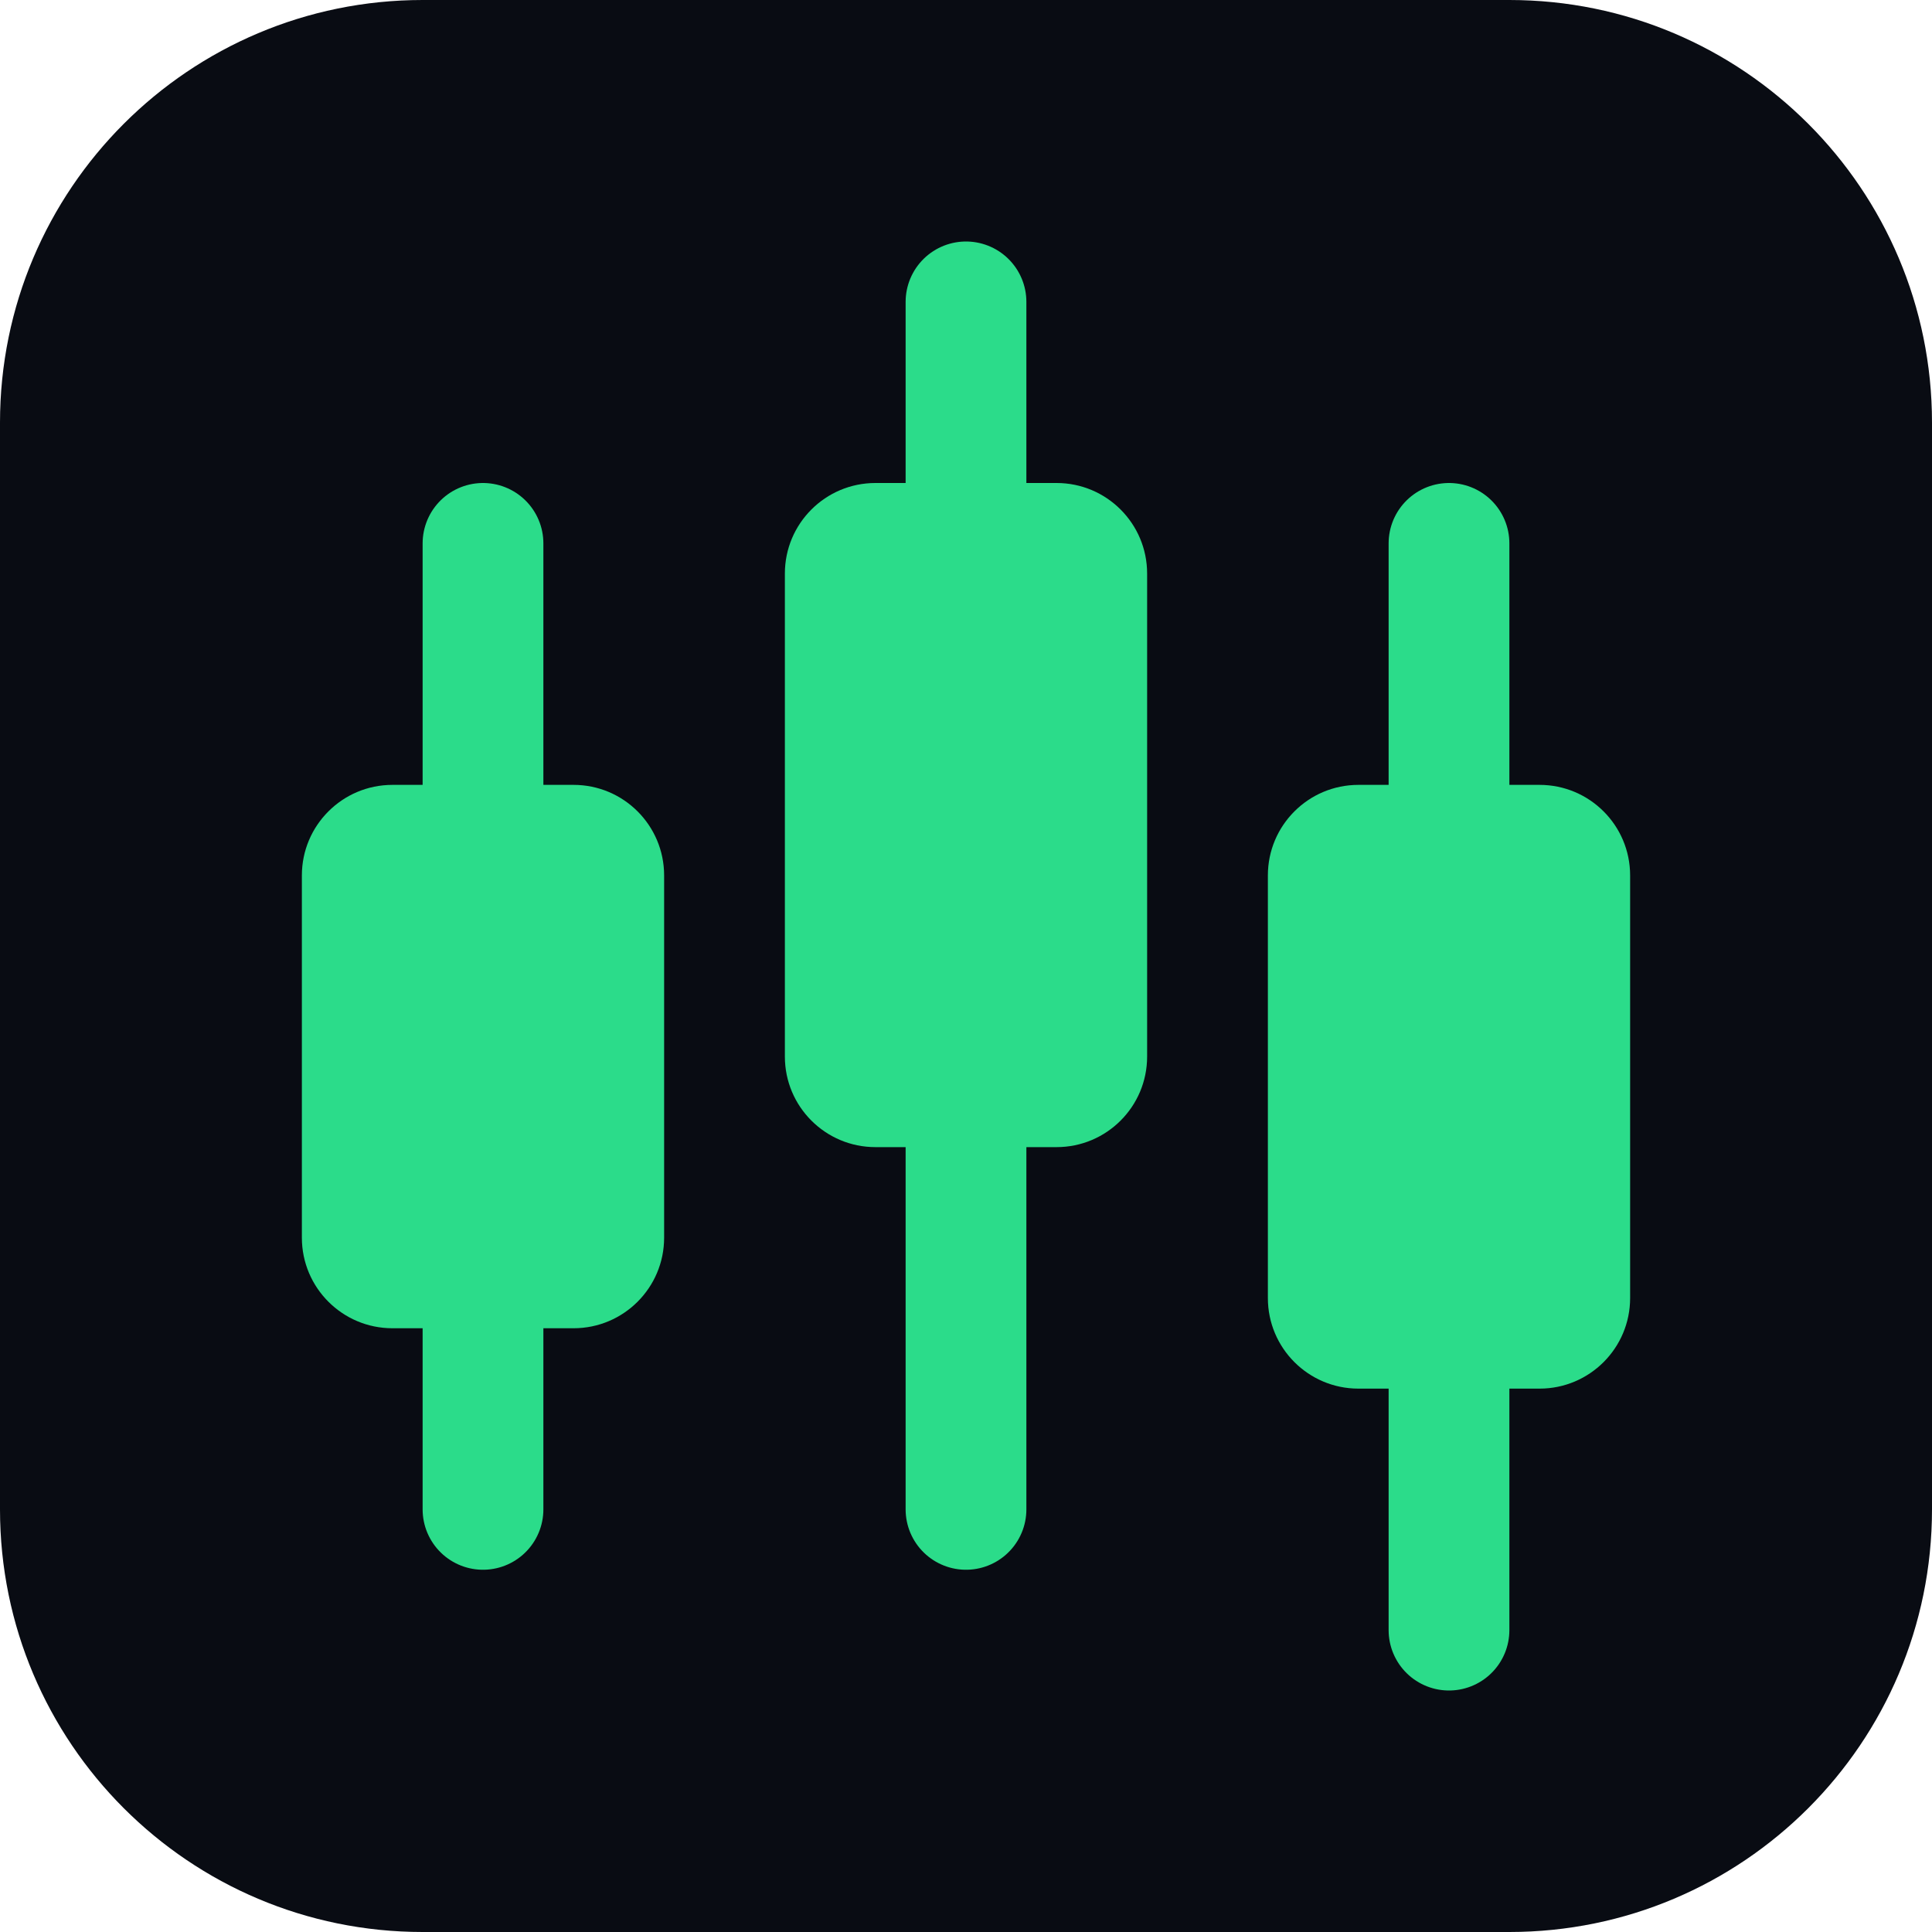
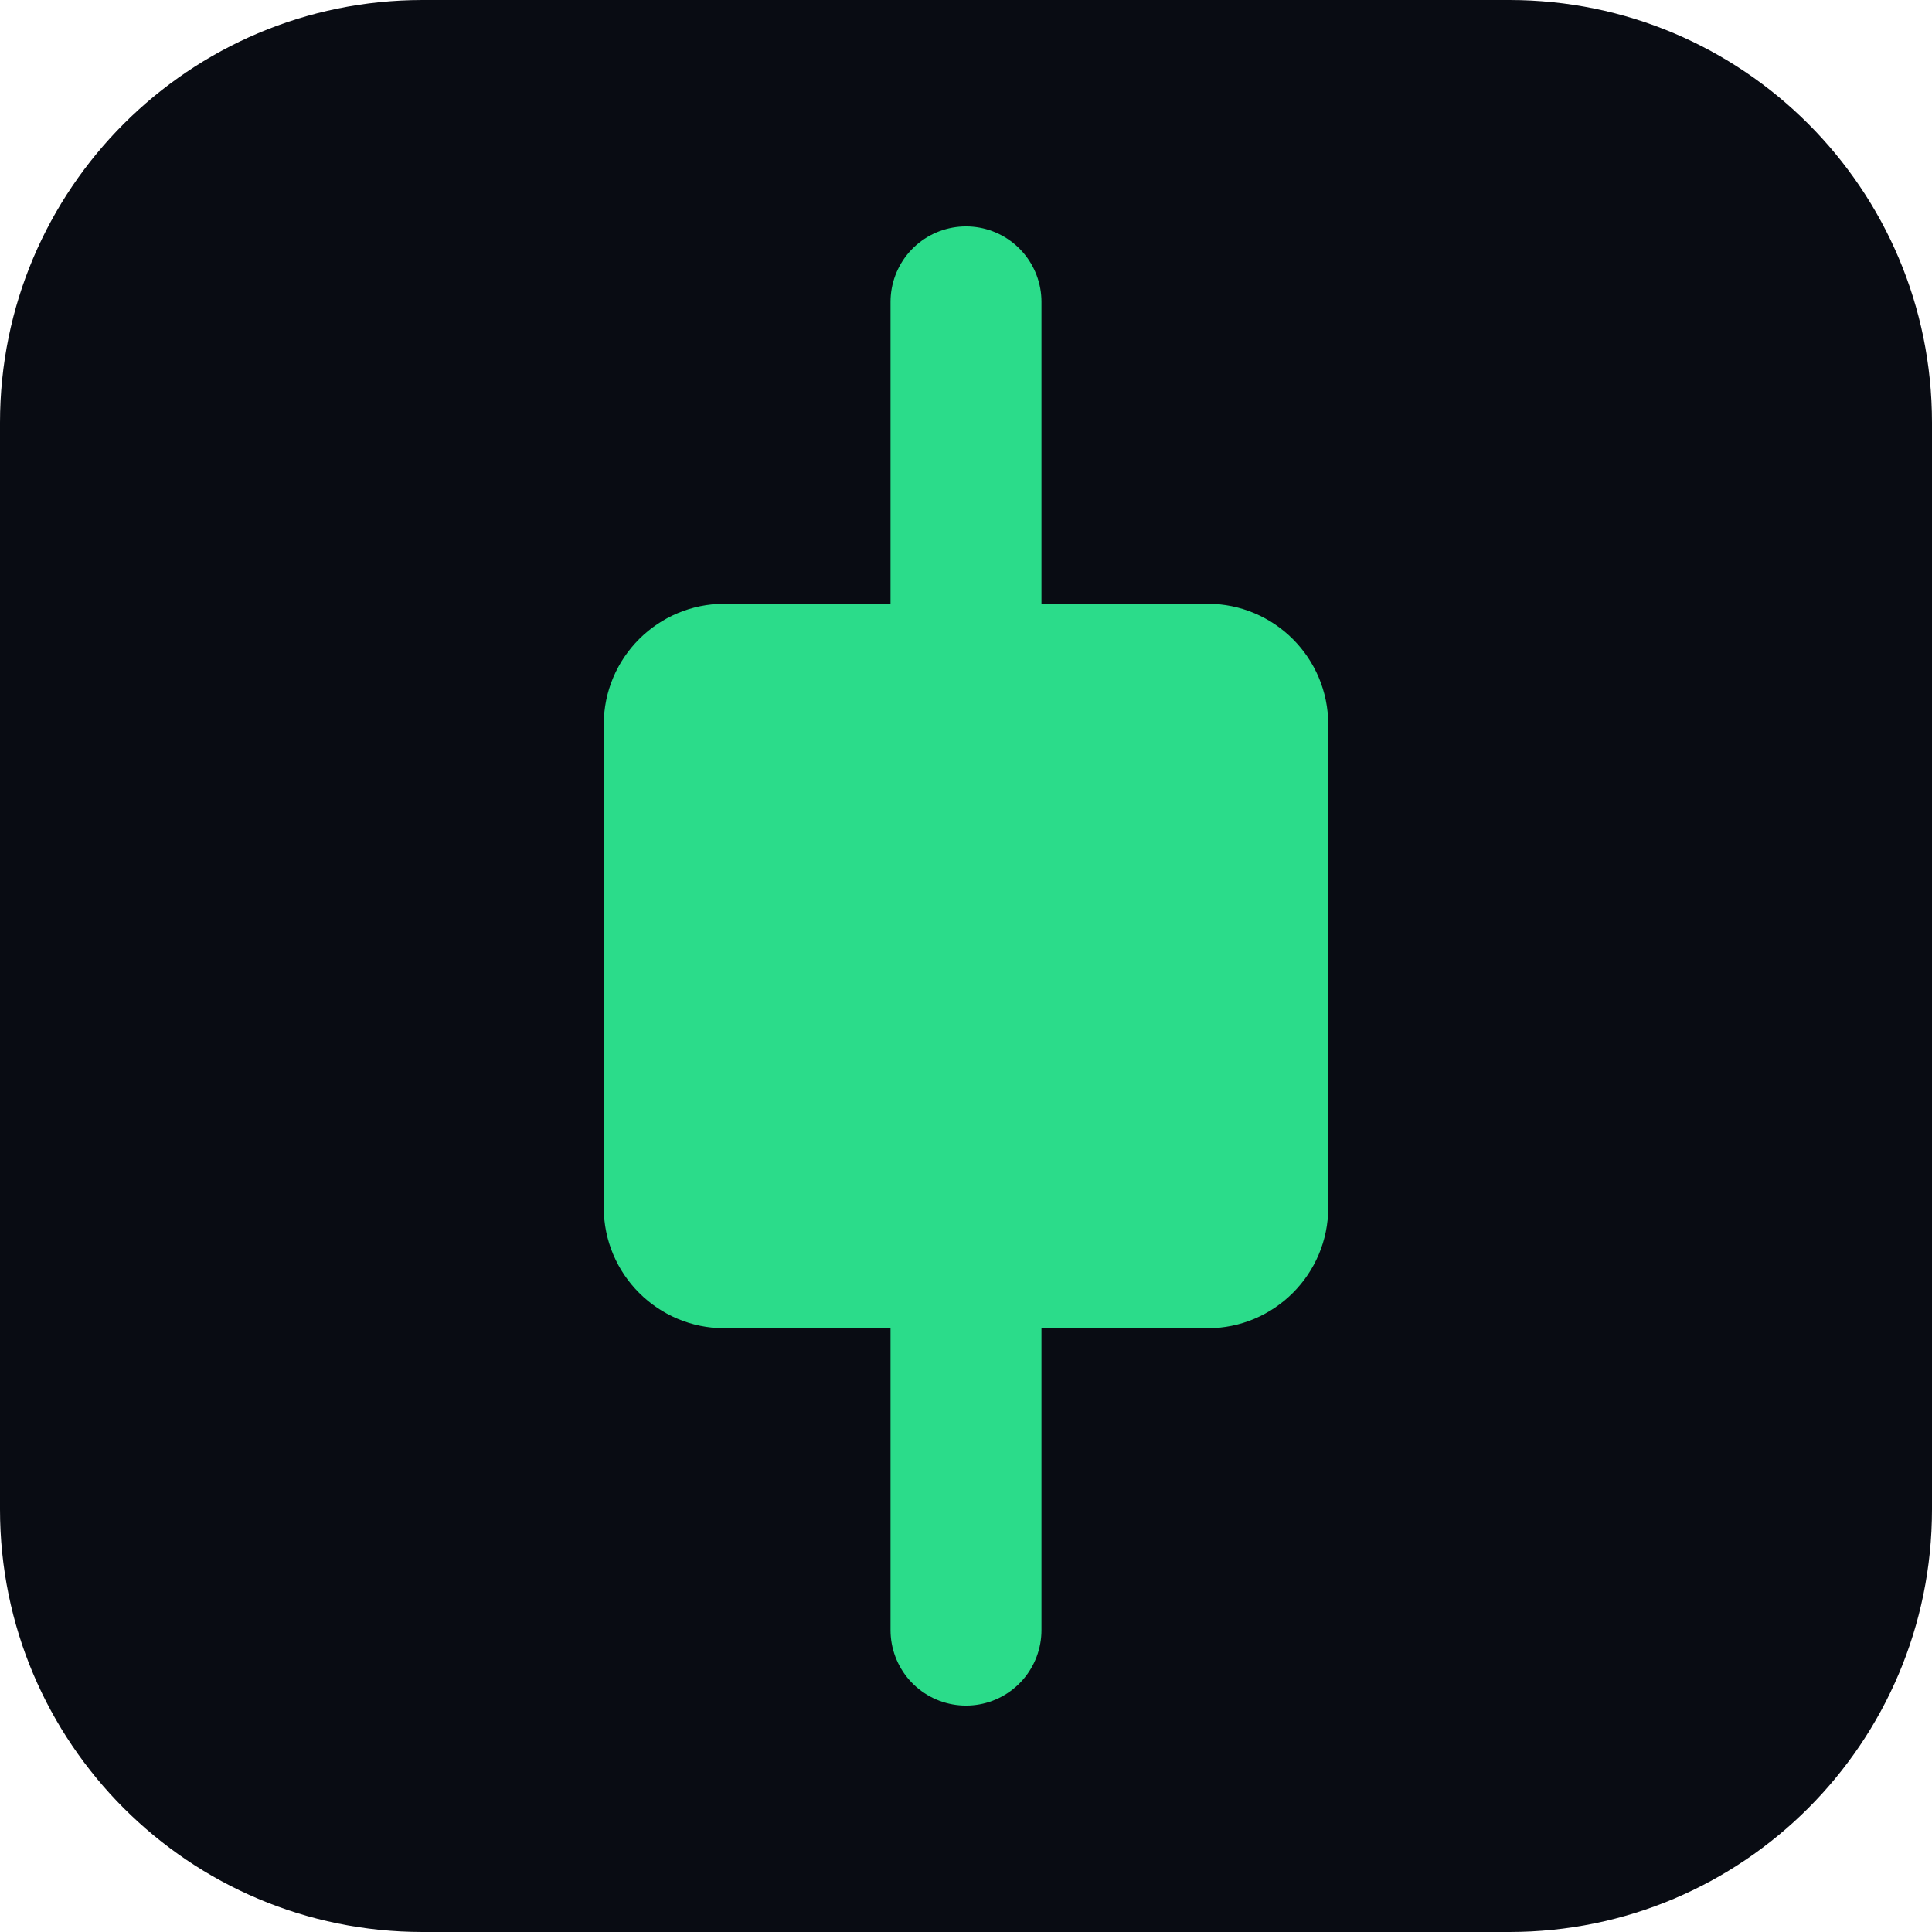
<svg xmlns="http://www.w3.org/2000/svg" width="32" height="32" viewBox="0 0 32 32">
  <rect width="32" height="32" rx="7" fill="#090c13" />
-   <g fill="none" stroke="#2bdc8a" stroke-width="2" stroke-linecap="round">
-     <path d="M8 9v16" />
-     <path d="M16 5v20" />
-     <path d="M24 9v18" />
-   </g>
-   <g fill="#2bdc8a">
-     <rect x="5" y="13" width="6" height="9" rx="1.5" />
-     <rect x="13" y="8" width="6" height="11" rx="1.5" />
-     <rect x="21" y="13" width="6" height="10" rx="1.5" />
-   </g>
+   <path d="M16 5v22" stroke="#2bdc8a" stroke-width="2.5" stroke-linecap="round" />
+   <rect x="10" y="10" width="12" height="12" rx="2" fill="#2bdc8a" />
</svg>
